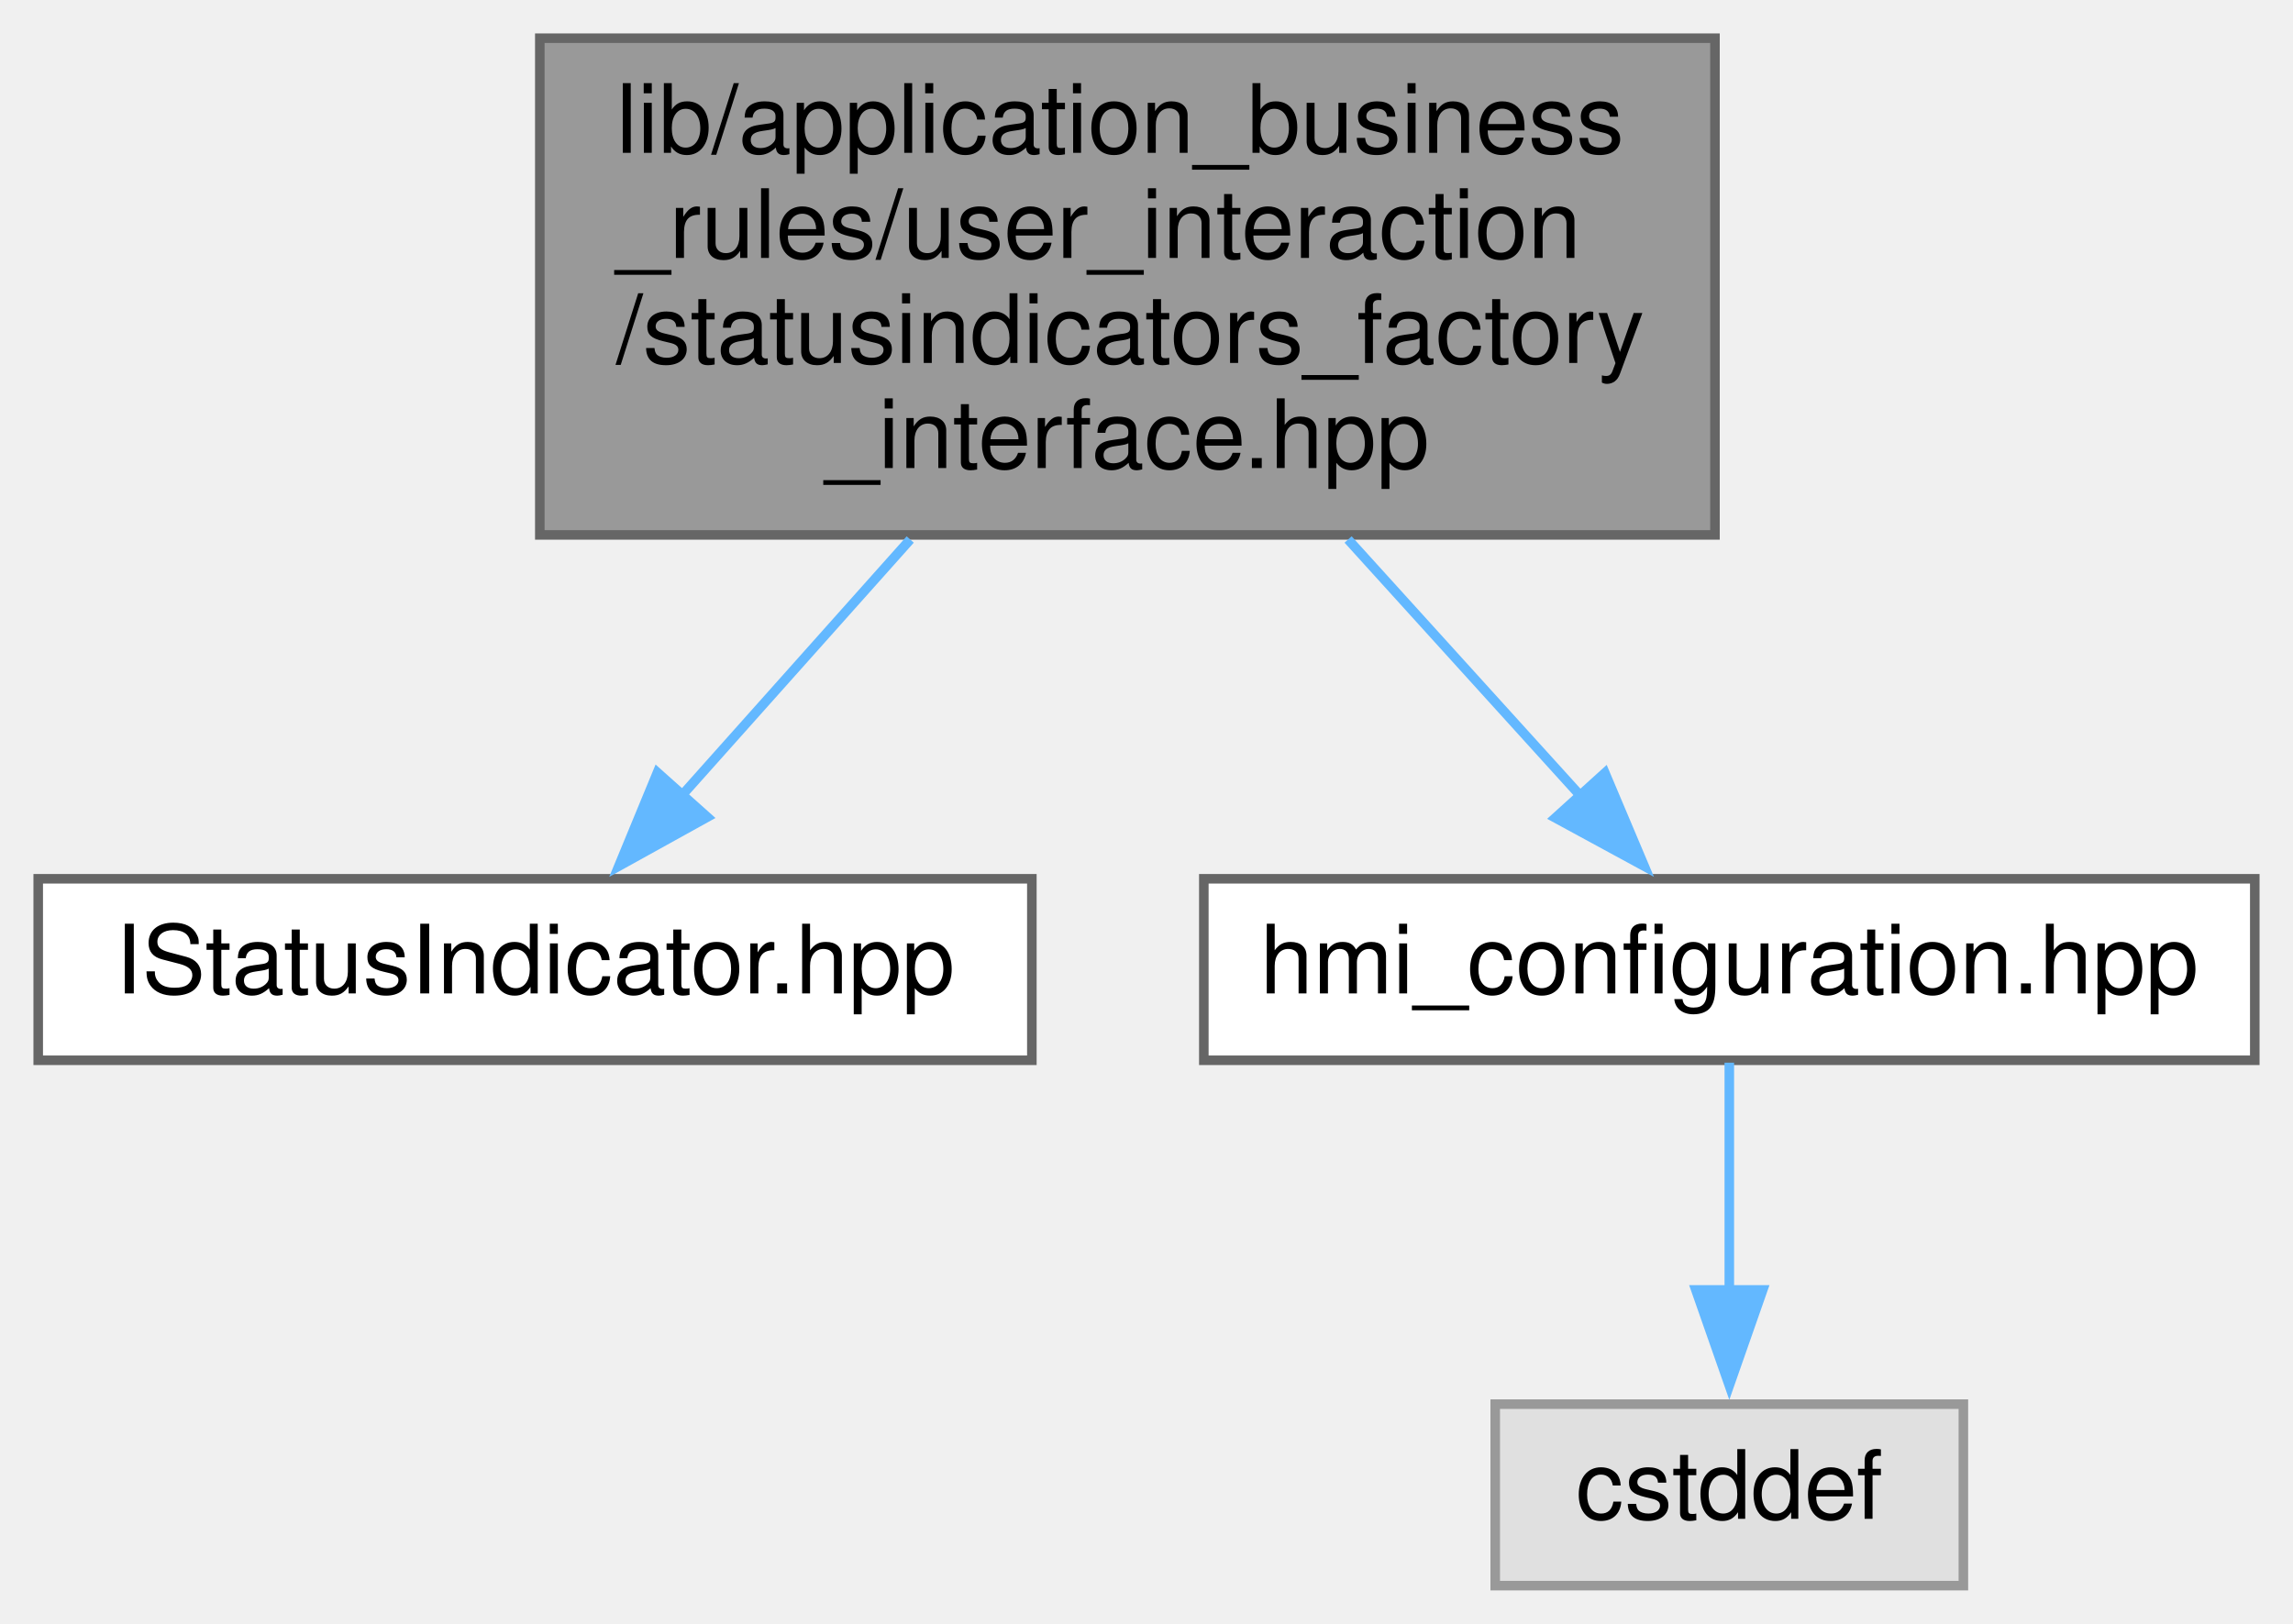
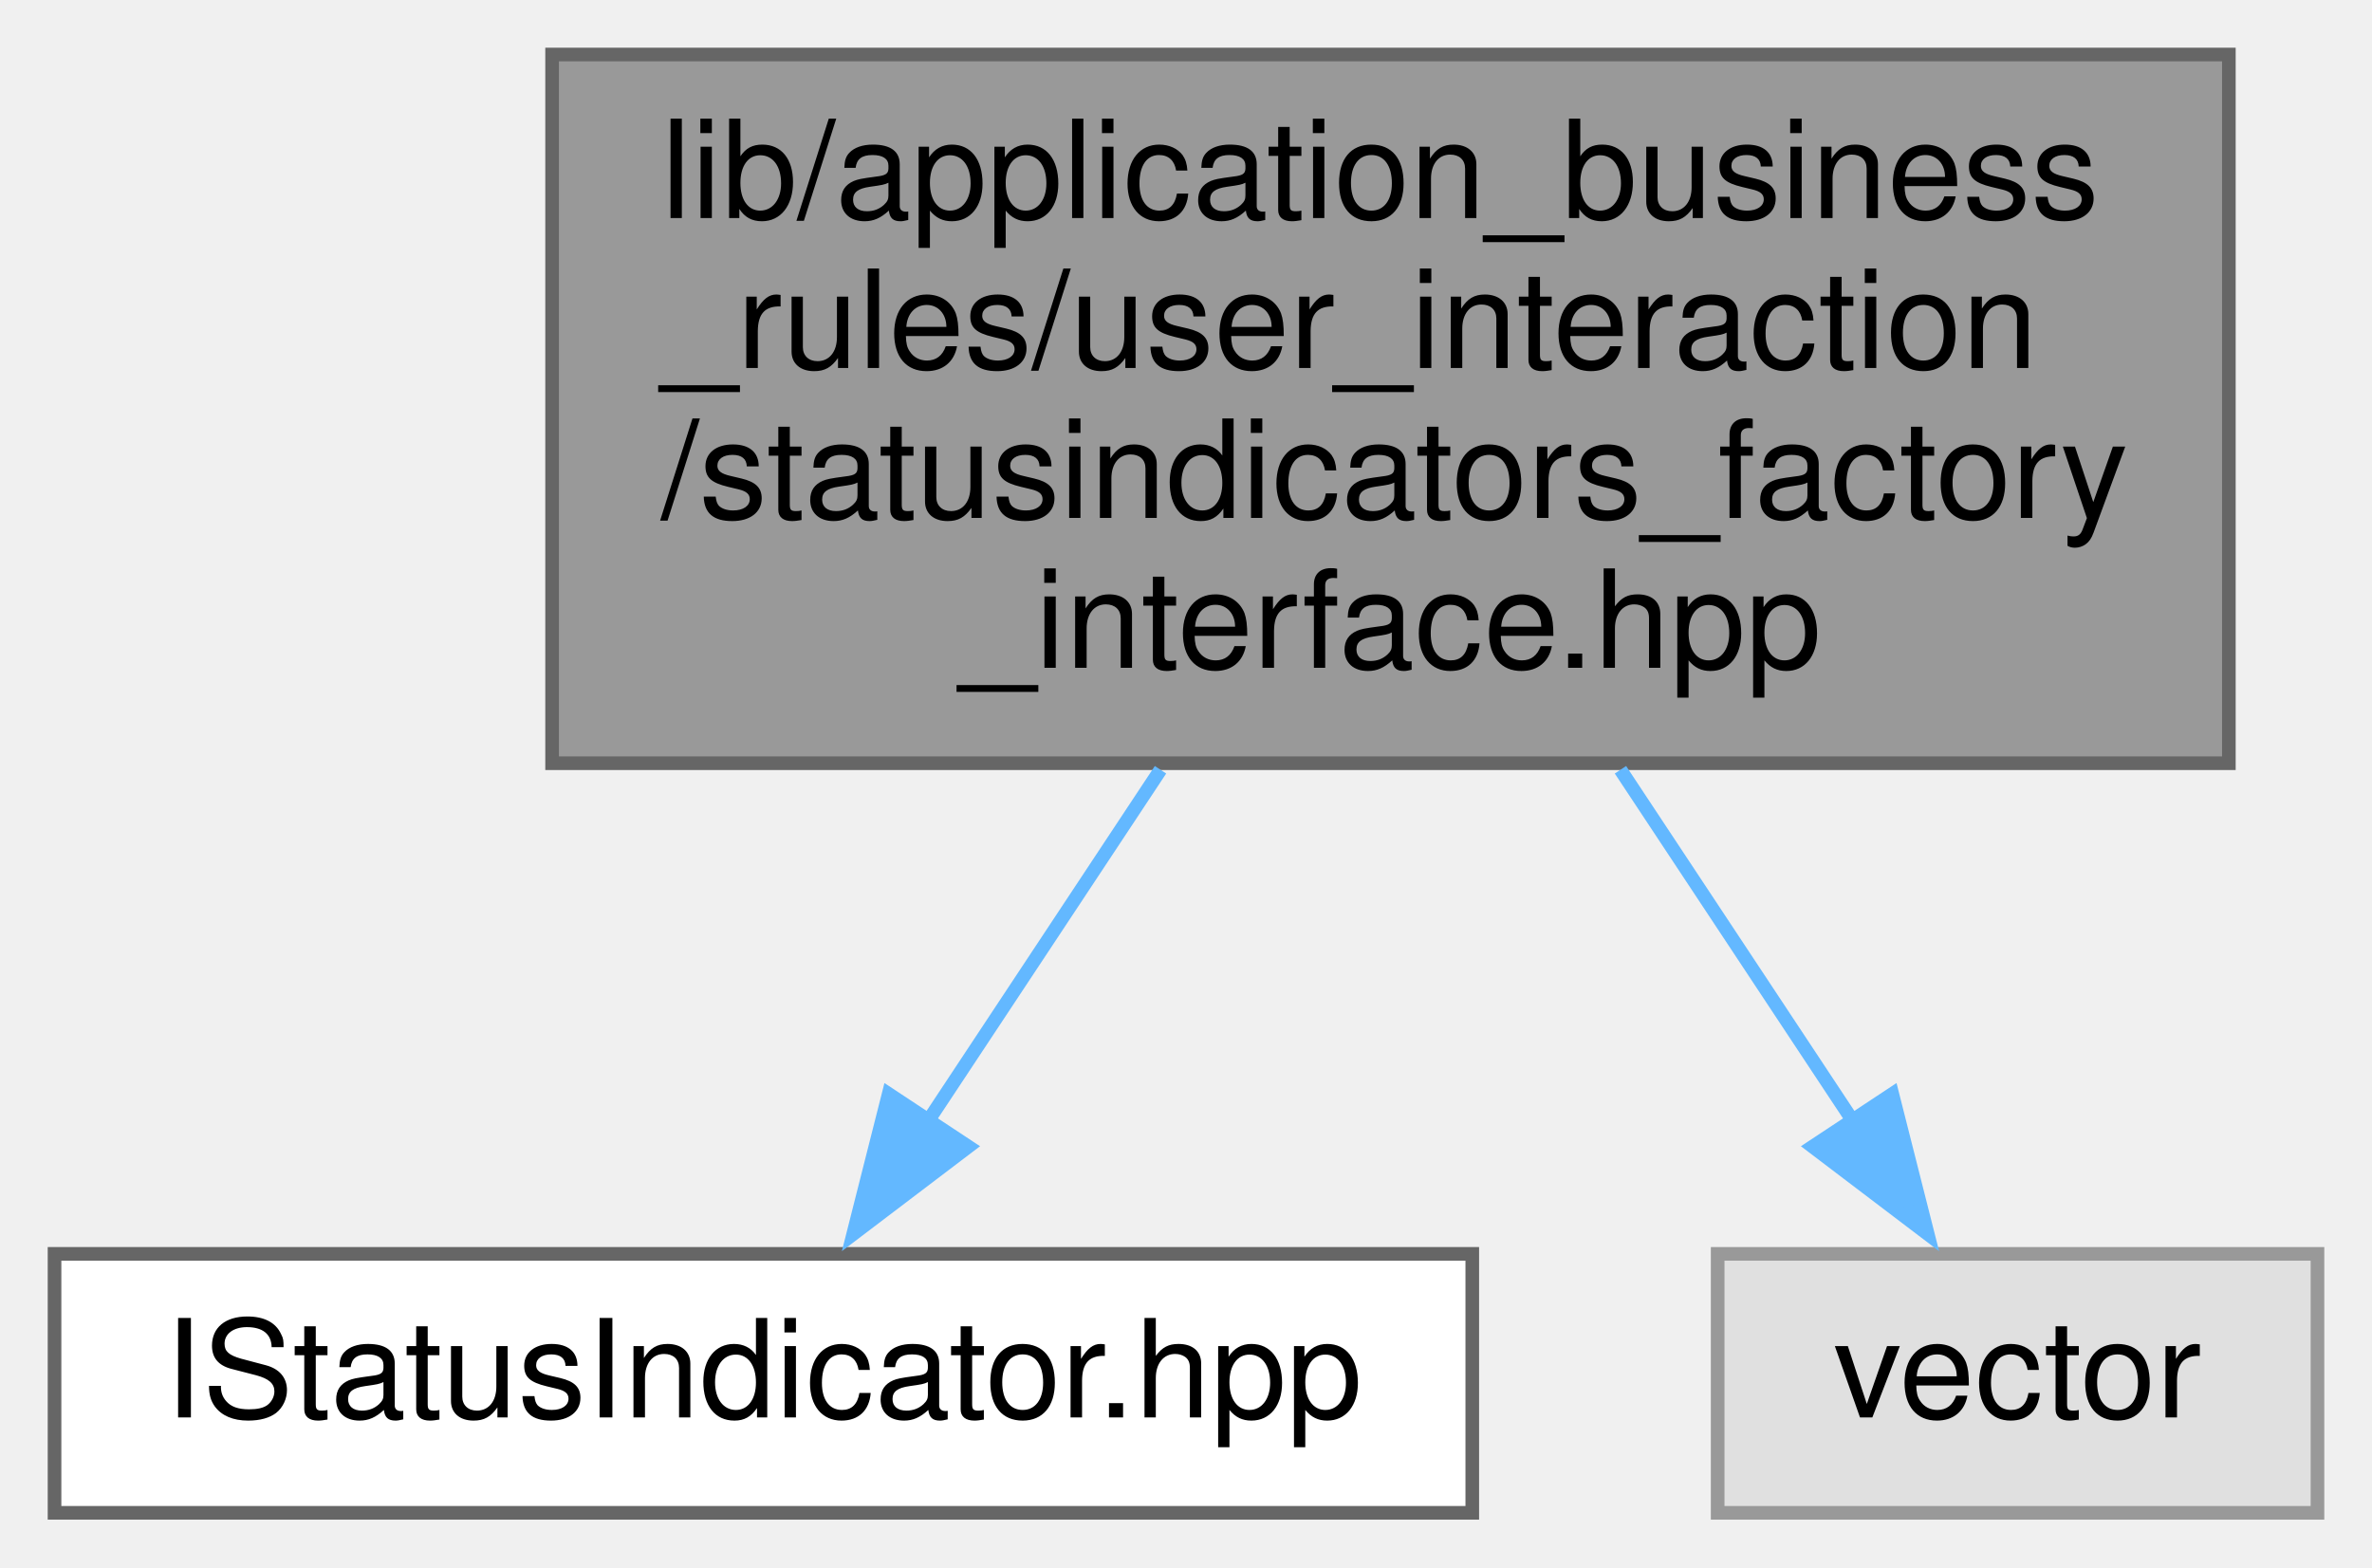
- <svg xmlns="http://www.w3.org/2000/svg" xmlns:xlink="http://www.w3.org/1999/xlink" width="240pt" height="170pt" viewBox="0.00 0.00 240.00 170.00">
-   <g id="graph0" class="graph" transform="scale(1 1) rotate(0) translate(4 166)">
+ <svg xmlns="http://www.w3.org/2000/svg" xmlns:xlink="http://www.w3.org/1999/xlink" width="174pt" height="115pt" viewBox="0.00 0.00 174.00 115.00">
+   <g id="graph0" class="graph" transform="scale(1 1) rotate(0) translate(4 111)">
    <g id="node1" class="node">
      <g id="a_node1">
        <a xlink:title="Dependency injection for the keypad.">
-           <polygon fill="#999999" stroke="#666666" points="175.5,-162 52.5,-162 52.5,-110 175.5,-110 175.5,-162" />
-           <text text-anchor="start" x="60.5" y="-150" font-family="Helvetica,sans-Serif" font-size="10.00">lib/application_business</text>
-           <text text-anchor="start" x="60.5" y="-139" font-family="Helvetica,sans-Serif" font-size="10.00">_rules/user_interaction</text>
-           <text text-anchor="start" x="60.5" y="-128" font-family="Helvetica,sans-Serif" font-size="10.00">/statusindicators_factory</text>
-           <text text-anchor="middle" x="114" y="-117" font-family="Helvetica,sans-Serif" font-size="10.00">_interface.hpp</text>
+           <polygon fill="#999999" stroke="#666666" points="159.5,-107 36.5,-107 36.5,-55 159.5,-55 159.5,-107" />
+           <text text-anchor="start" x="44.5" y="-95" font-family="Helvetica,sans-Serif" font-size="10.00">lib/application_business</text>
+           <text text-anchor="start" x="44.5" y="-84" font-family="Helvetica,sans-Serif" font-size="10.00">_rules/user_interaction</text>
+           <text text-anchor="start" x="44.5" y="-73" font-family="Helvetica,sans-Serif" font-size="10.00">/statusindicators_factory</text>
+           <text text-anchor="middle" x="98" y="-62" font-family="Helvetica,sans-Serif" font-size="10.00">_interface.hpp</text>
        </a>
      </g>
    </g>
    <g id="node2" class="node">
      <g id="a_node2">
        <a xlink:href="IStatusIndicator_8hpp.xhtml" target="_top" xlink:title=" ">
-           <polygon fill="white" stroke="#666666" points="104,-74 0,-74 0,-55 104,-55 104,-74" />
-           <text text-anchor="middle" x="52" y="-62" font-family="Helvetica,sans-Serif" font-size="10.00">IStatusIndicator.hpp</text>
+           <polygon fill="white" stroke="#666666" points="104,-19 0,-19 0,0 104,0 104,-19" />
+           <text text-anchor="middle" x="52" y="-7" font-family="Helvetica,sans-Serif" font-size="10.00">IStatusIndicator.hpp</text>
        </a>
      </g>
    </g>
    <g id="edge1" class="edge">
-       <path fill="none" stroke="#63b8ff" d="M91.27,-109.52C83.32,-100.61 74.59,-90.82 67.38,-82.74" />
-       <polygon fill="#63b8ff" stroke="#63b8ff" points="70.03,-80.46 60.77,-75.33 64.81,-85.12 70.03,-80.46" />
+       <path fill="none" stroke="#63b8ff" d="M81.13,-54.52C75.43,-45.9 69.18,-36.46 63.94,-28.54" />
+       <polygon fill="#63b8ff" stroke="#63b8ff" points="67.03,-26.87 58.59,-20.46 61.19,-30.73 67.03,-26.87" />
    </g>
    <g id="node3" class="node">
      <g id="a_node3">
-         <a xlink:href="hmi__configuration_8hpp.xhtml" target="_top" xlink:title=" ">
-           <polygon fill="white" stroke="#666666" points="232,-74 122,-74 122,-55 232,-55 232,-74" />
-           <text text-anchor="middle" x="177" y="-62" font-family="Helvetica,sans-Serif" font-size="10.00">hmi_configuration.hpp</text>
+         <a xlink:title=" ">
+           <polygon fill="#e0e0e0" stroke="#999999" points="166,-19 122,-19 122,0 166,0 166,-19" />
+           <text text-anchor="middle" x="144" y="-7" font-family="Helvetica,sans-Serif" font-size="10.00">vector</text>
        </a>
      </g>
    </g>
    <g id="edge2" class="edge">
-       <path fill="none" stroke="#63b8ff" d="M137.1,-109.52C145.27,-100.51 154.24,-90.61 161.61,-82.48" />
-       <polygon fill="#63b8ff" stroke="#63b8ff" points="163.98,-85.08 168.1,-75.32 158.79,-80.38 163.98,-85.08" />
-     </g>
-     <g id="node4" class="node">
-       <g id="a_node4">
-         <a xlink:title=" ">
-           <polygon fill="#e0e0e0" stroke="#999999" points="201.5,-19 152.5,-19 152.5,0 201.5,0 201.5,-19" />
-           <text text-anchor="middle" x="177" y="-7" font-family="Helvetica,sans-Serif" font-size="10.00">cstddef</text>
-         </a>
-       </g>
-     </g>
-     <g id="edge3" class="edge">
-       <path fill="none" stroke="#63b8ff" d="M177,-54.75C177,-48.27 177,-39.16 177,-30.9" />
-       <polygon fill="#63b8ff" stroke="#63b8ff" points="180.5,-30.96 177,-20.96 173.5,-30.96 180.5,-30.96" />
+       <path fill="none" stroke="#63b8ff" d="M114.87,-54.52C120.57,-45.9 126.82,-36.46 132.06,-28.54" />
+       <polygon fill="#63b8ff" stroke="#63b8ff" points="134.81,-30.73 137.41,-20.46 128.97,-26.87 134.81,-30.73" />
    </g>
  </g>
</svg>
